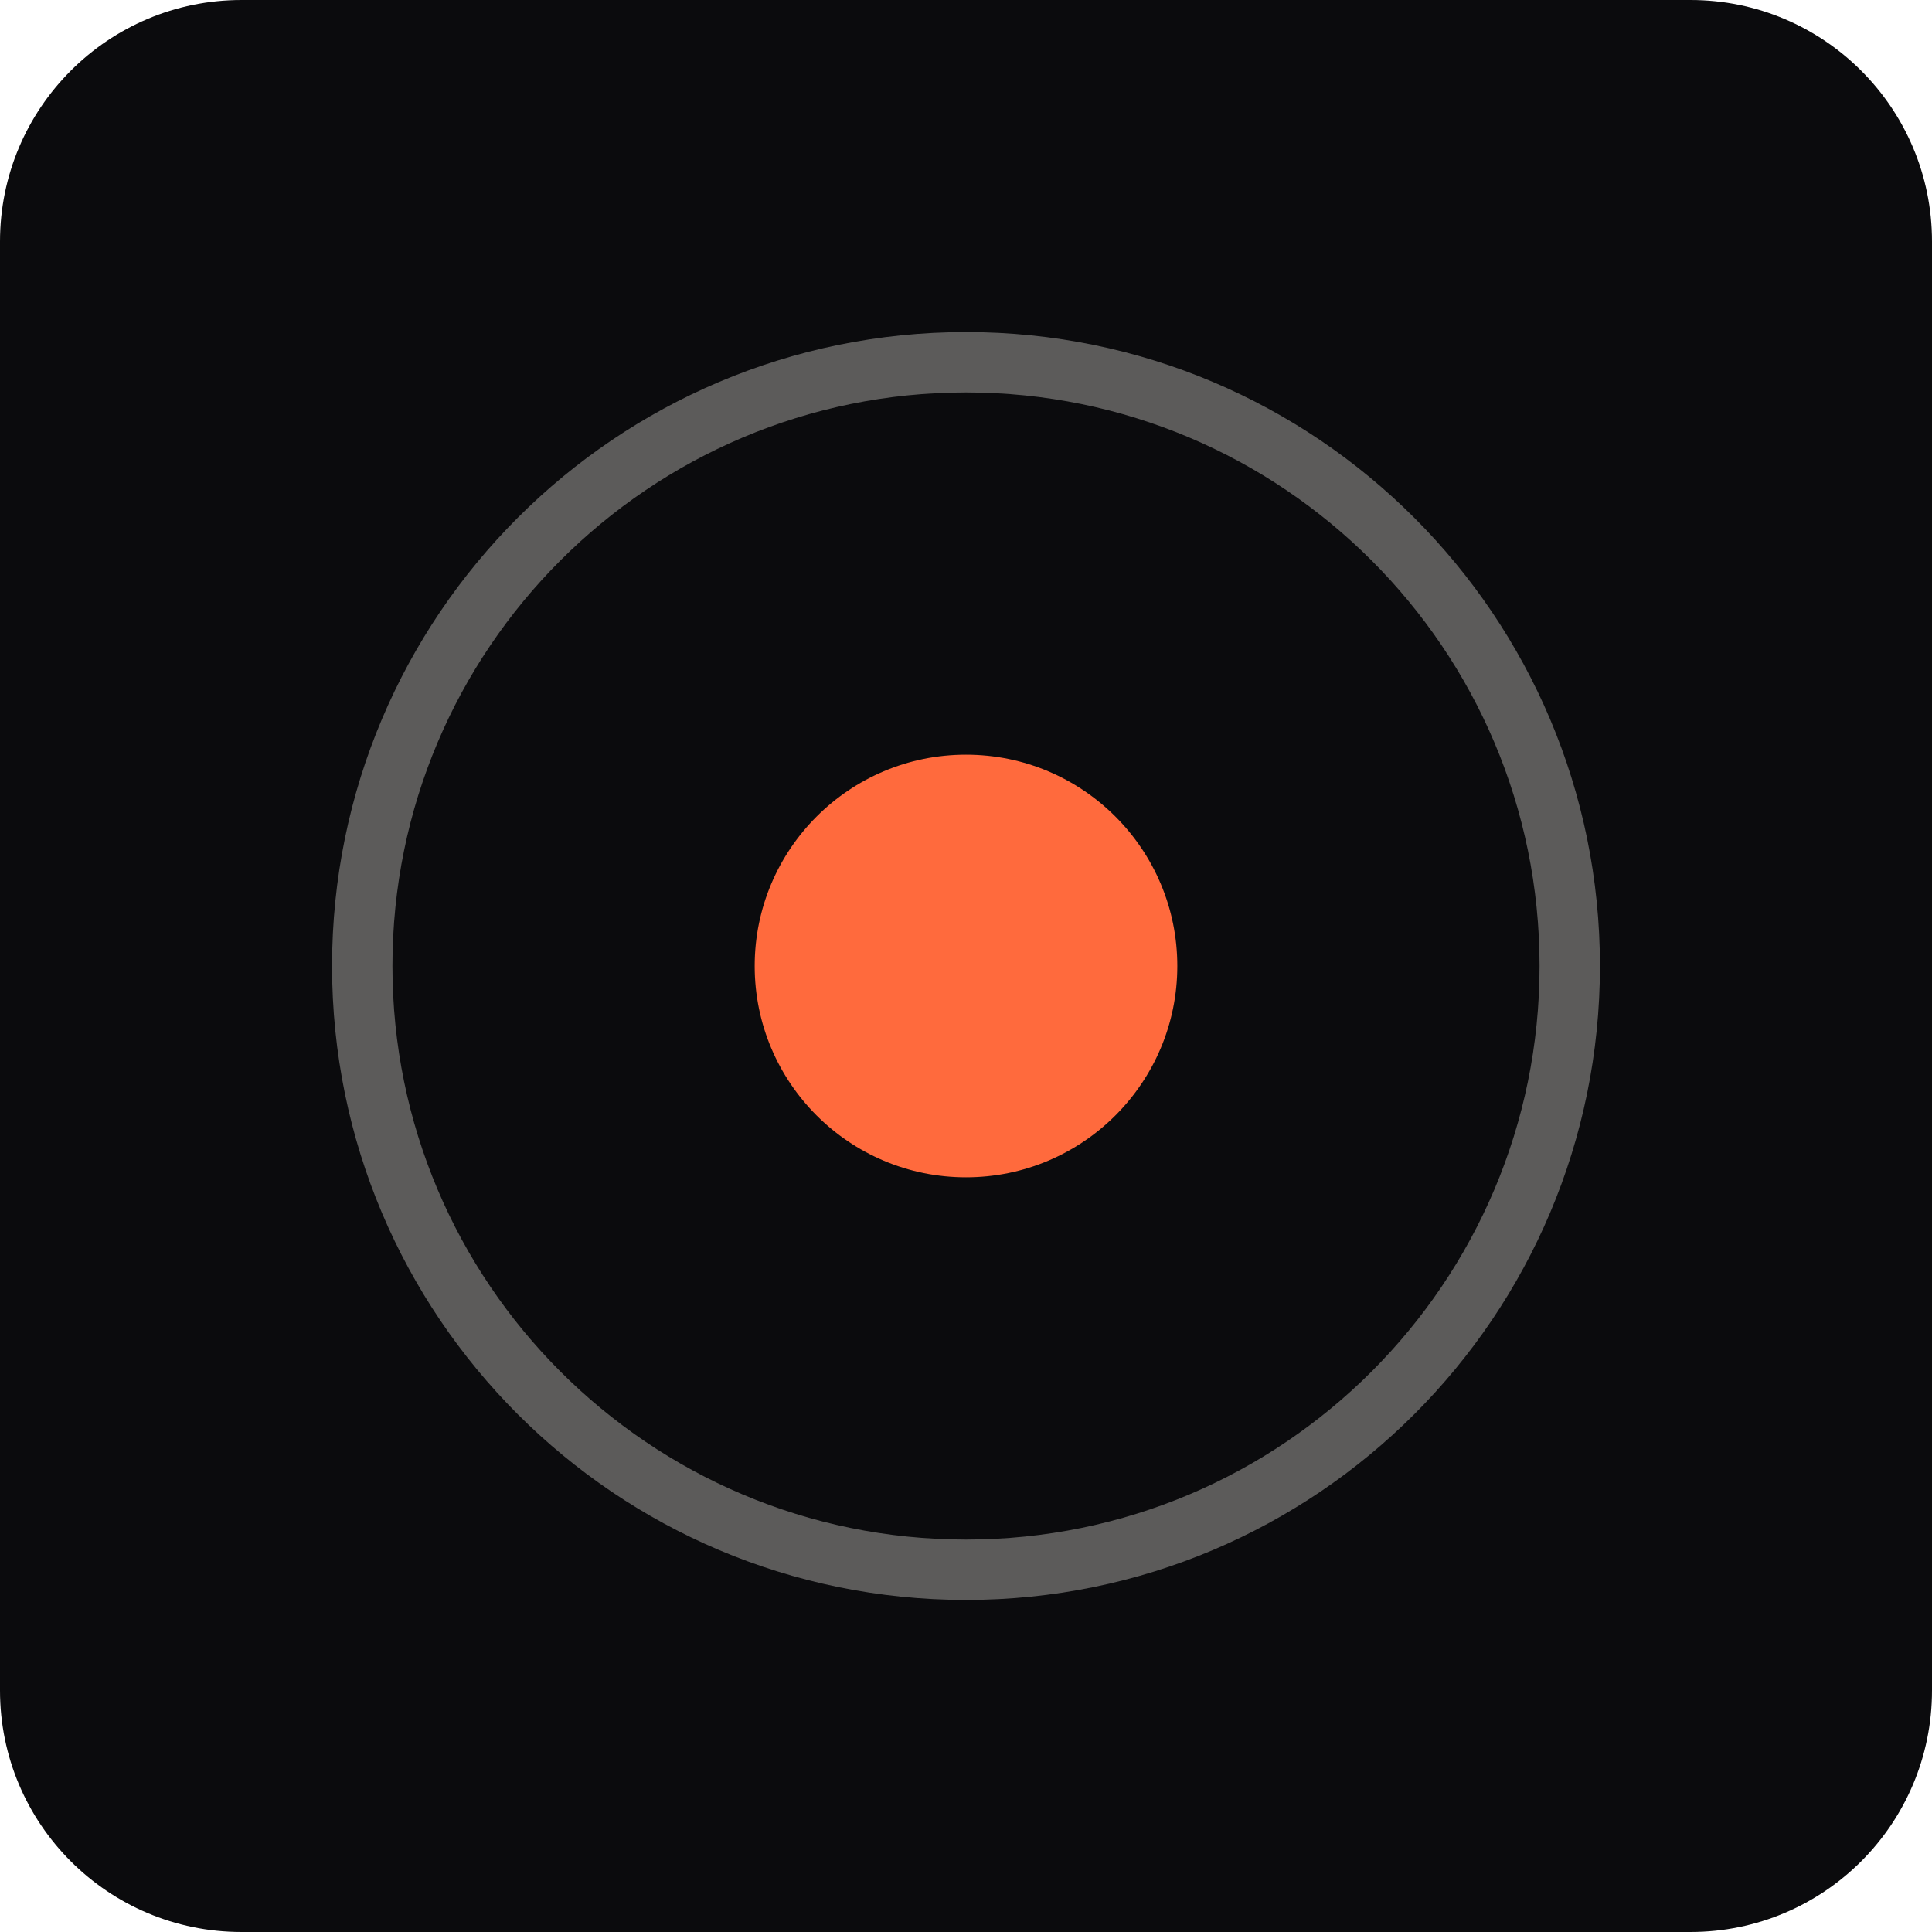
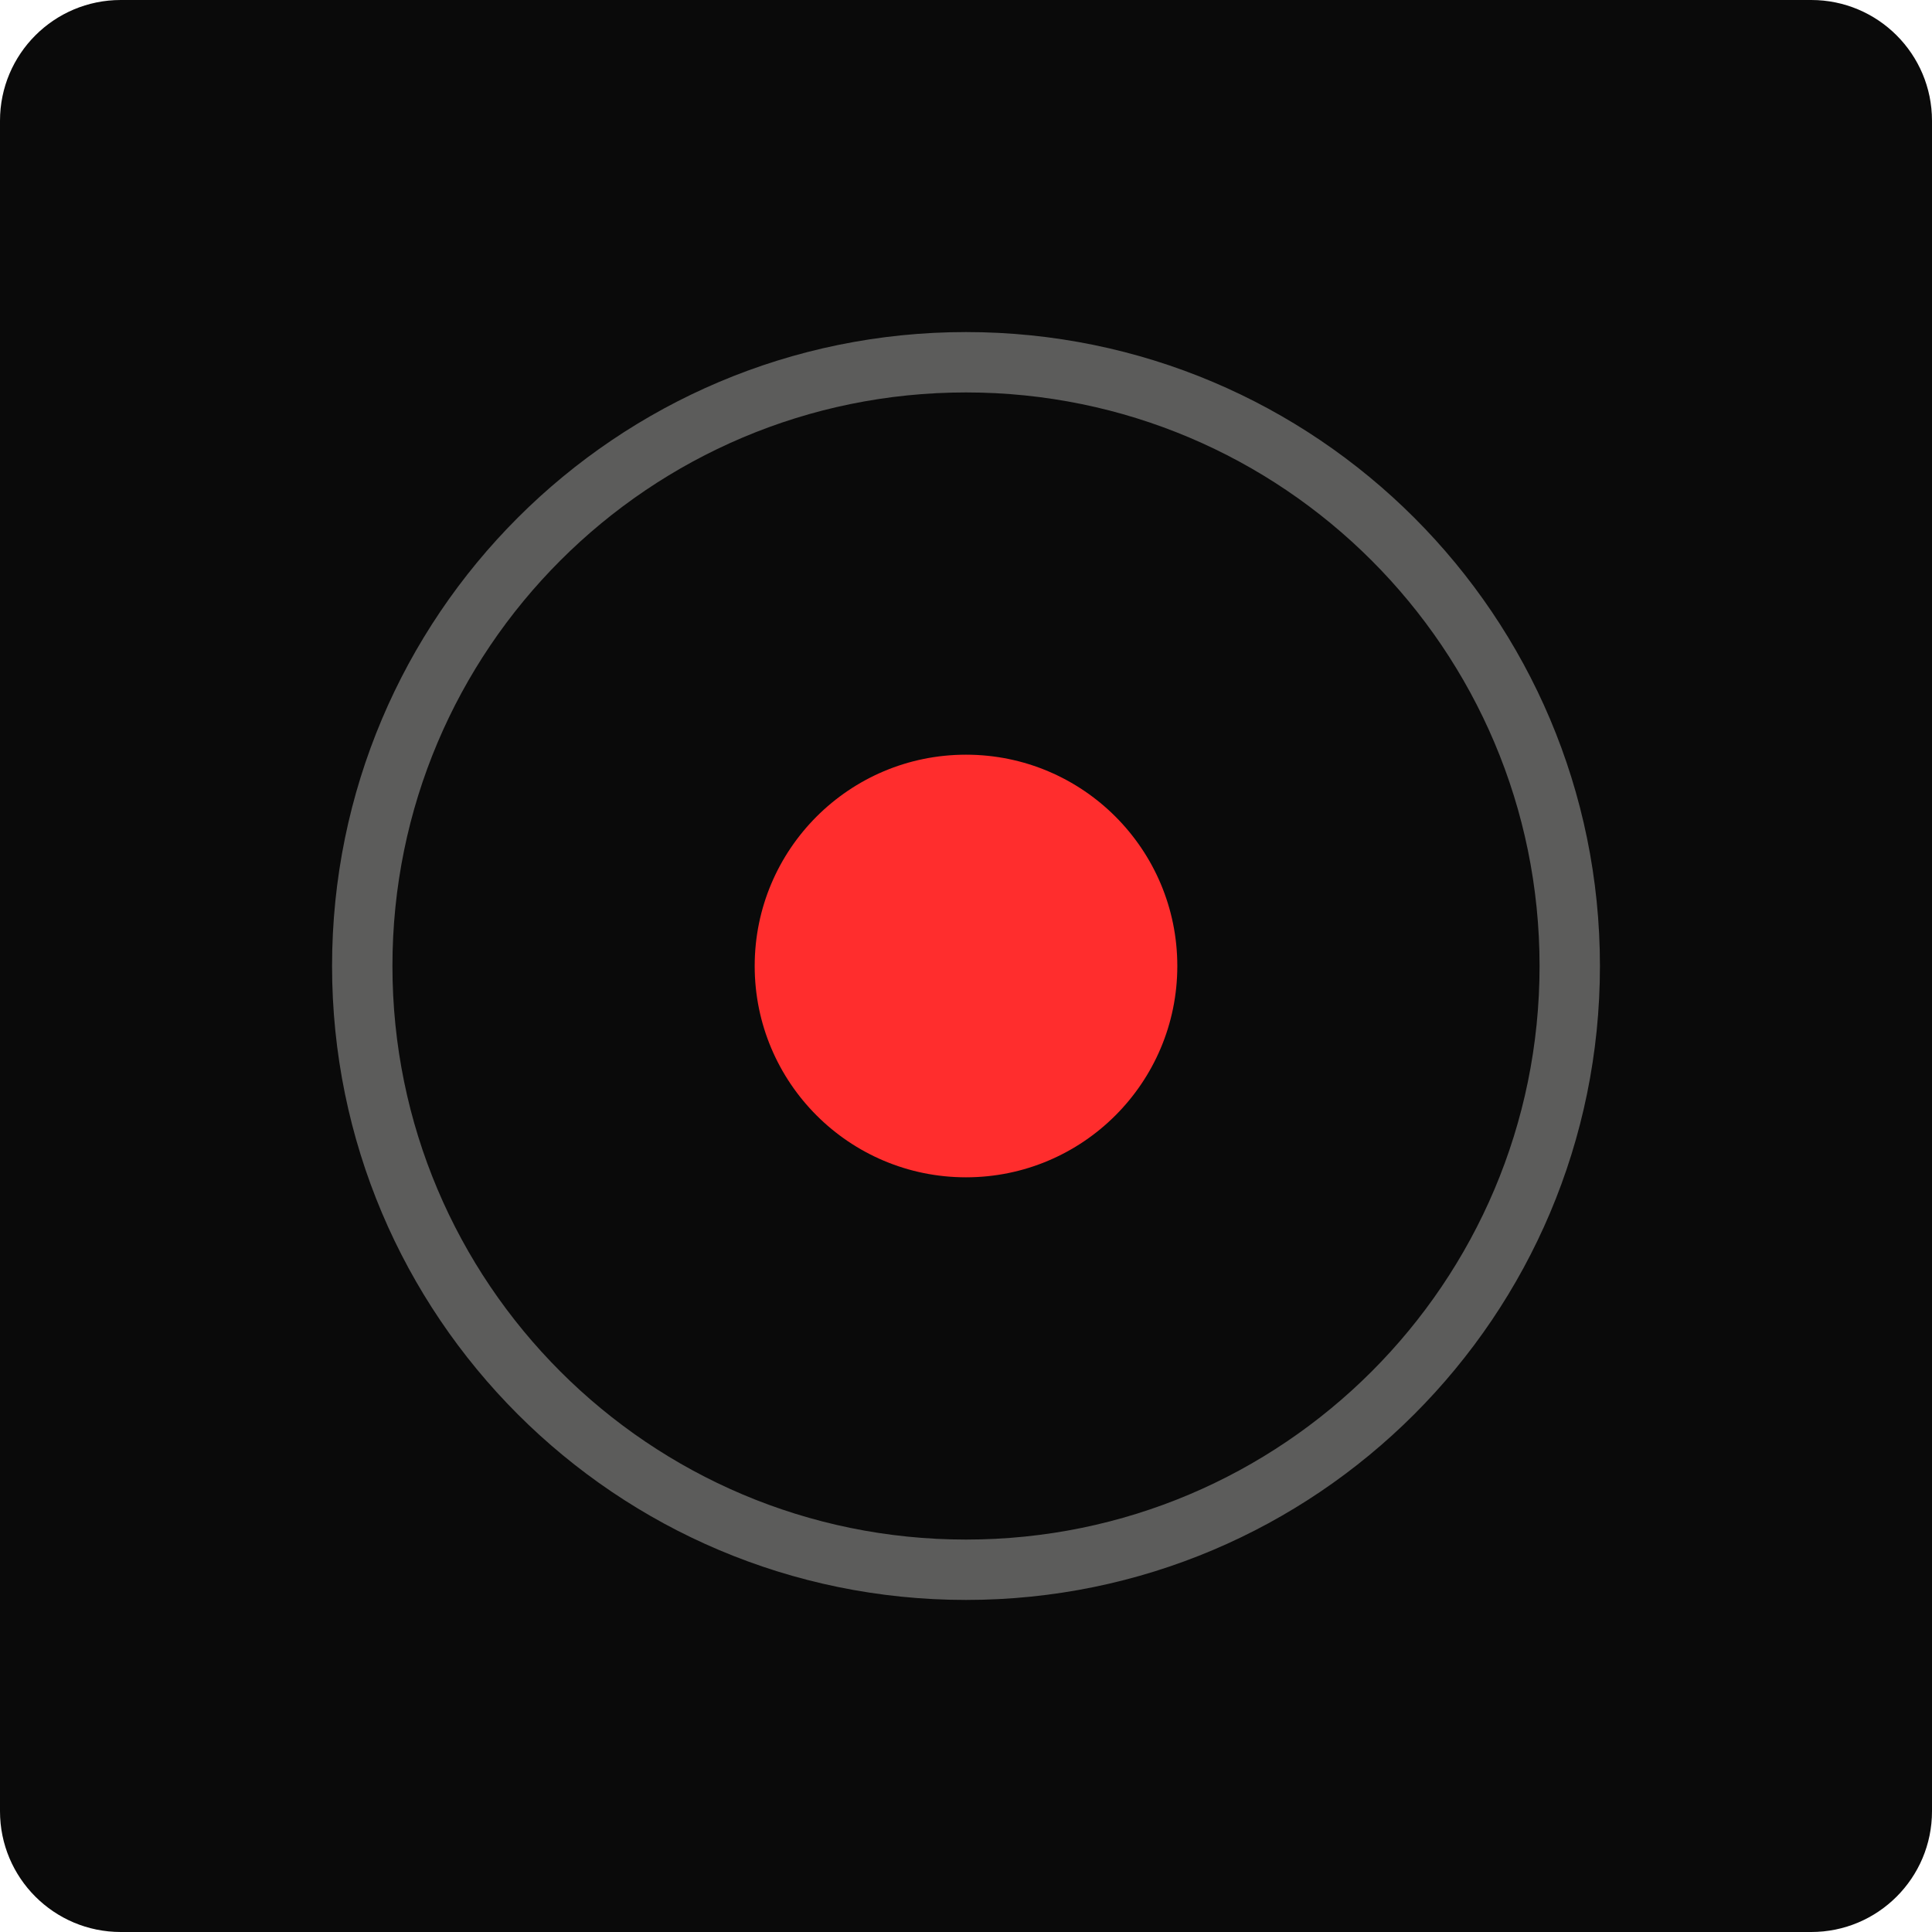
<svg xmlns="http://www.w3.org/2000/svg" viewBox="0 0 32 32">
-   <rect width="32" height="32" rx="4" fill="#0B0B0D" />
-   <circle cx="16" cy="16" r="10" fill="none" stroke="#F2F1EC" stroke-opacity=".35" />
-   <circle cx="16" cy="16" r="3.5" fill="#FF6A3D" />
+   <rect width="32" height="32" rx="2" fill="#0A0A0A" />
+   <circle cx="16" cy="16" r="10" fill="none" stroke="#F4F4F1" stroke-opacity=".35" />
+   <circle cx="16" cy="16" r="3.5" fill="#FF2D2D" />
</svg>
